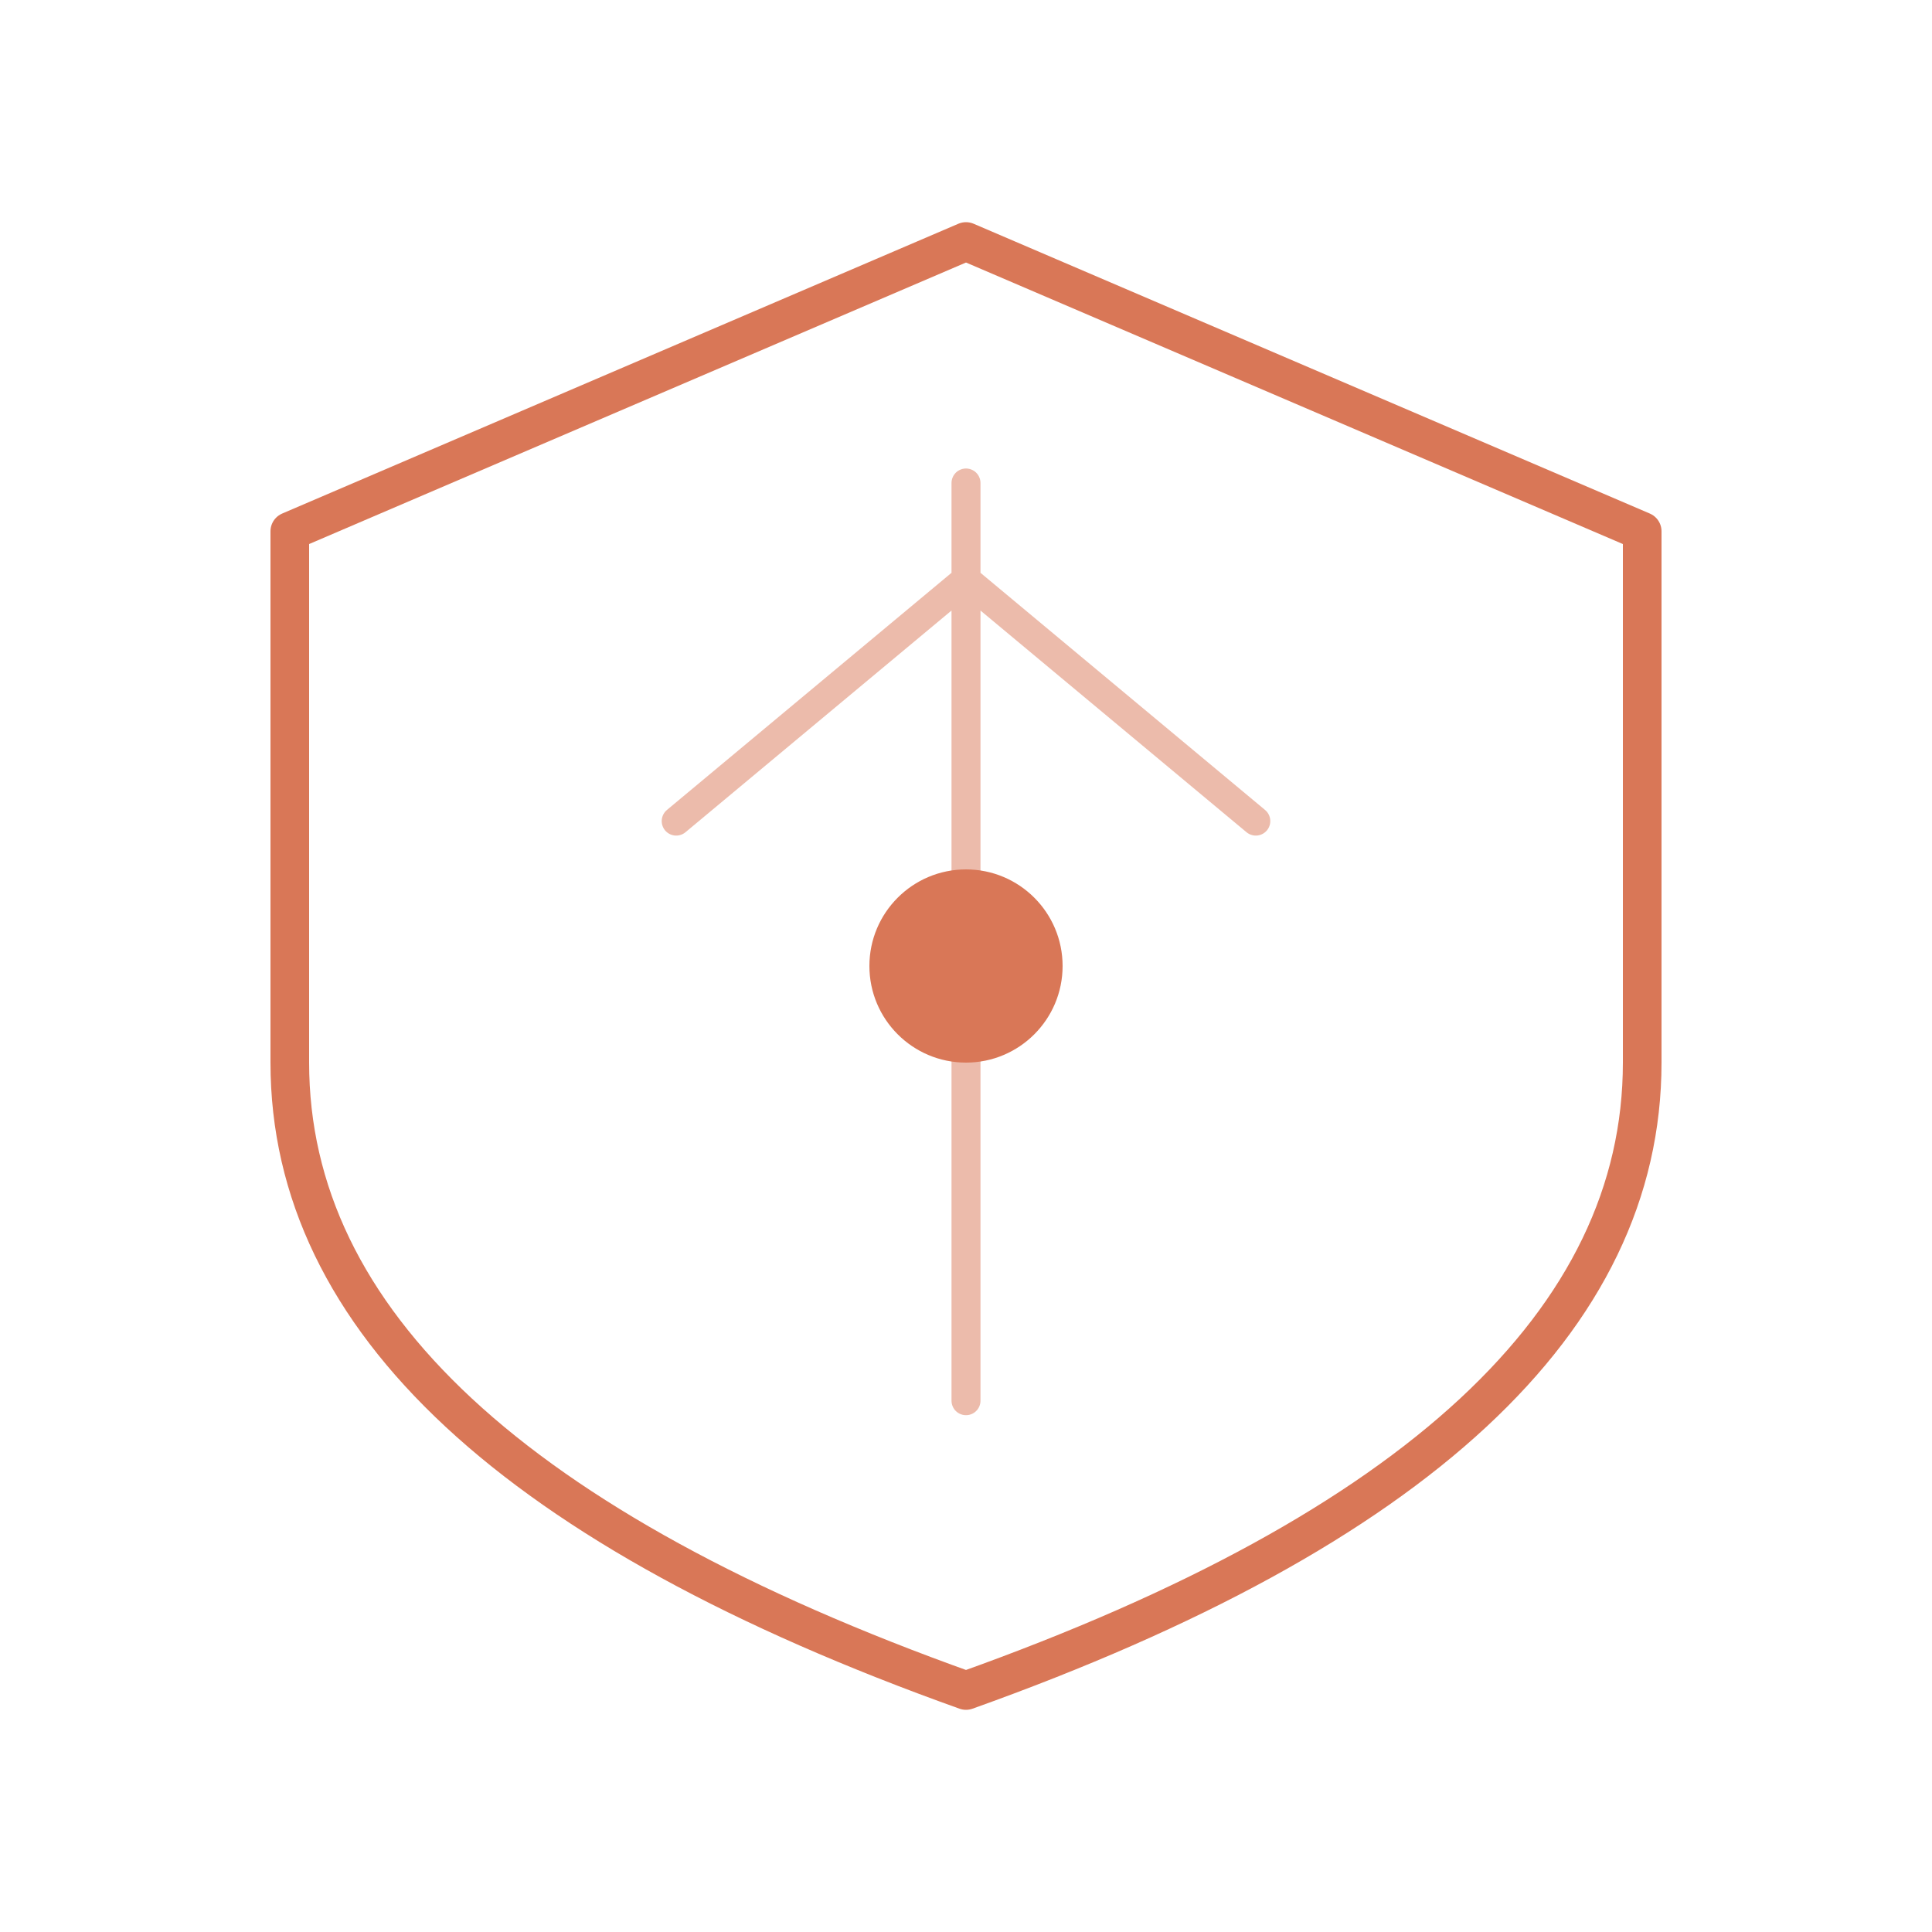
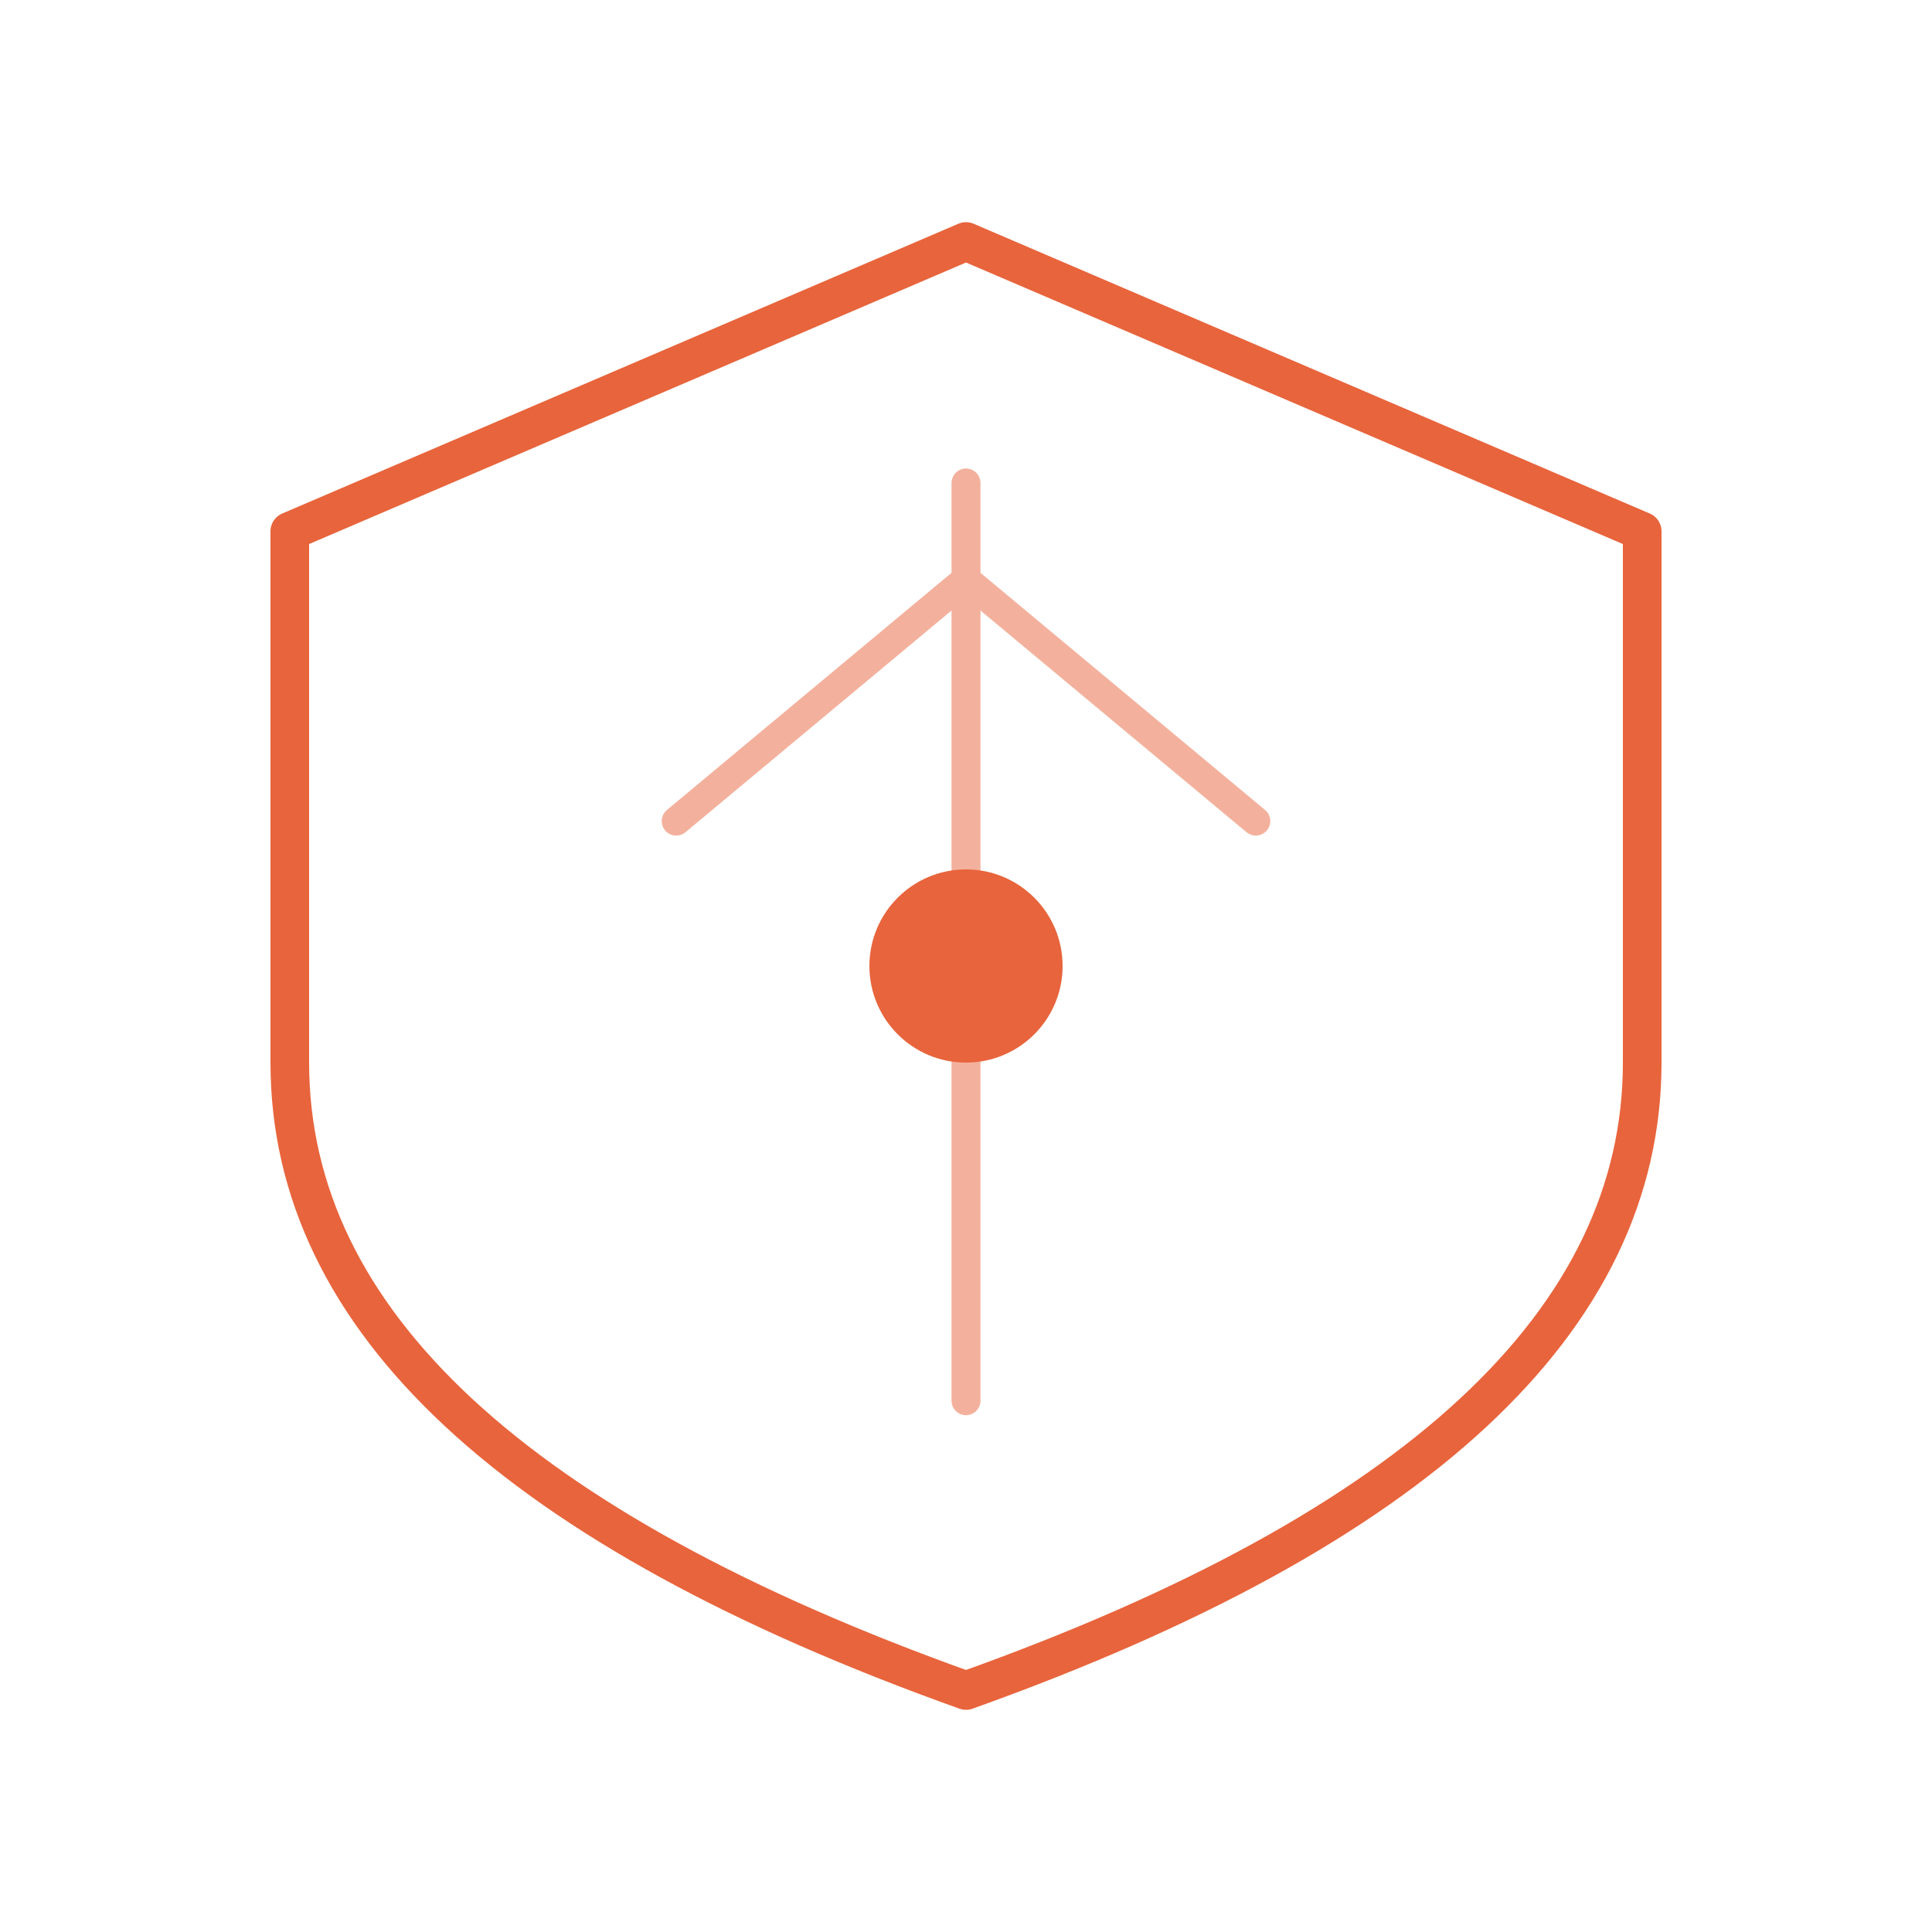
<svg xmlns="http://www.w3.org/2000/svg" width="200" height="200" viewBox="0 0 200 200">
-   <path d="M100 25 L170 55 L170 110 Q170 150 100 175 Q30 150 30 110 L30 55 Z" fill="none" stroke="#D97757" stroke-width="4" stroke-linejoin="round" />
-   <path d="M100 50 L100 145 M70 85 L100 60 L130 85" fill="none" stroke="#D97757" stroke-width="3" stroke-linecap="round" opacity="0.5" />
-   <circle cx="100" cy="100" r="10" fill="#D97757" />
+   <path d="M100 25 L170 55 L170 110 Q170 150 100 175 Q30 150 30 110 L30 55 Z" fill="none" stroke="#E8643C" stroke-width="4" stroke-linejoin="round" />
+   <path d="M100 50 L100 145 M70 85 L100 60 L130 85" fill="none" stroke="#E8643C" stroke-width="3" stroke-linecap="round" opacity="0.5" />
+   <circle cx="100" cy="100" r="10" fill="#E8643C" />
</svg>
